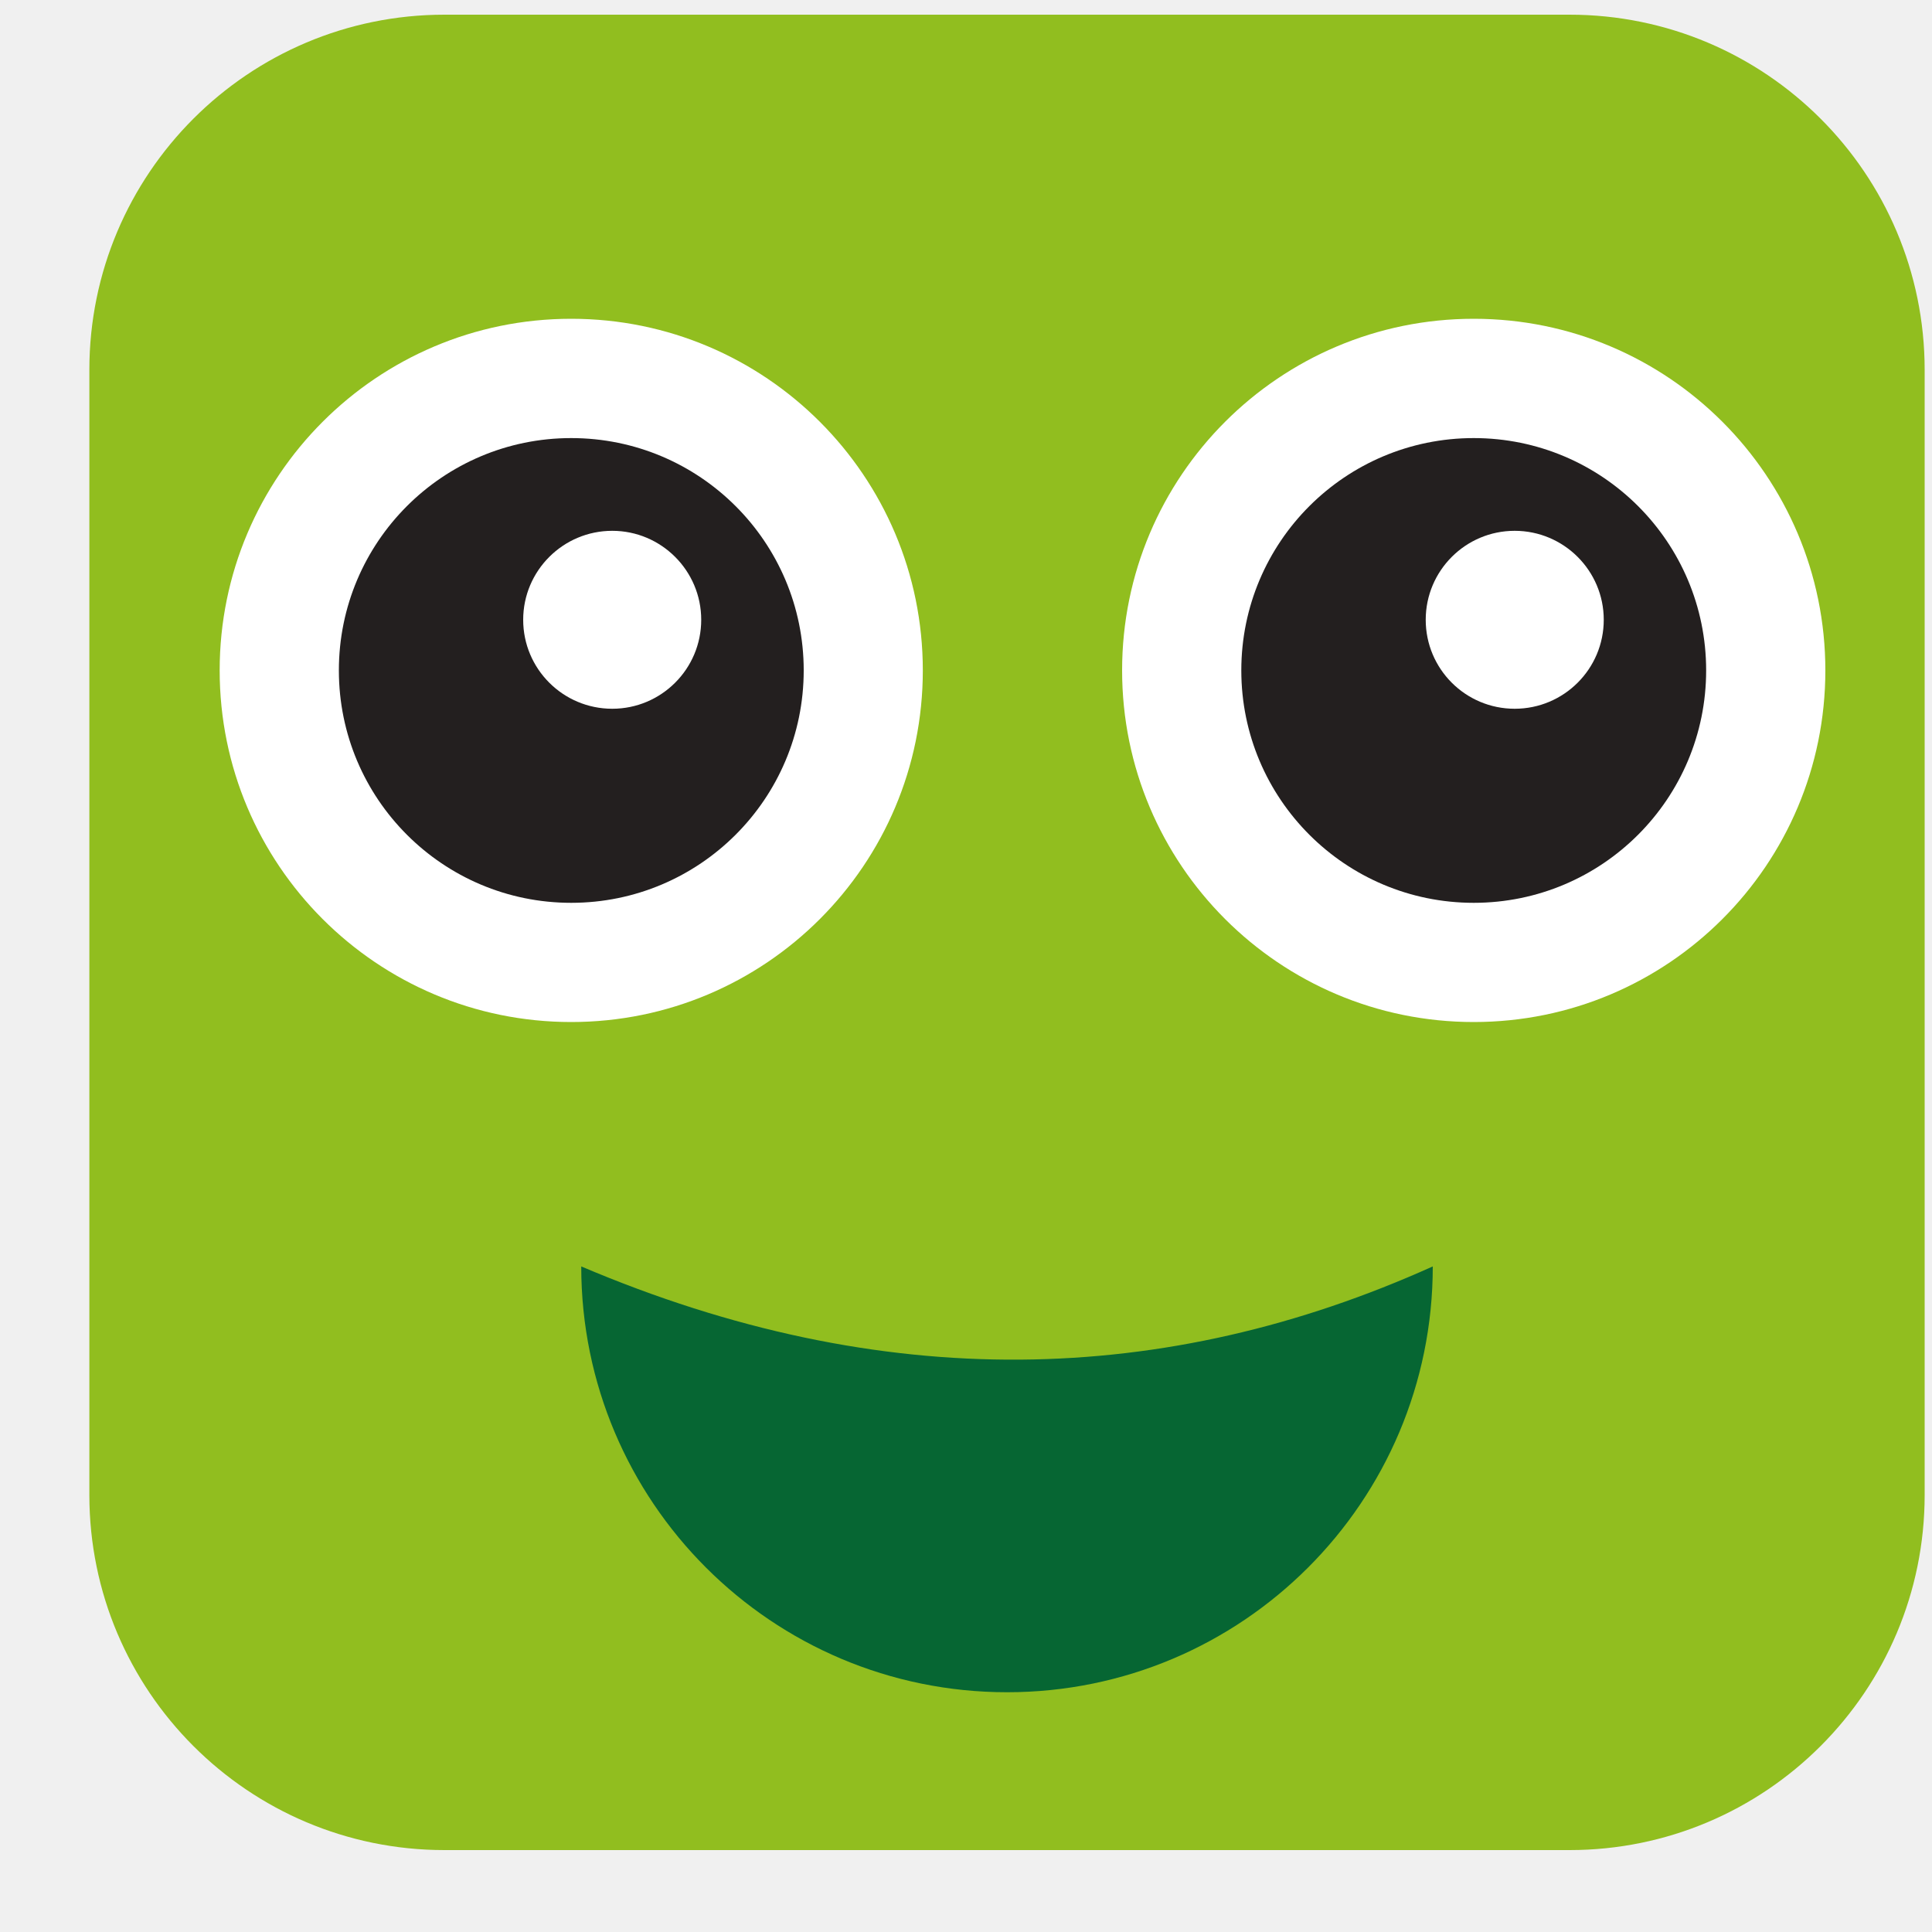
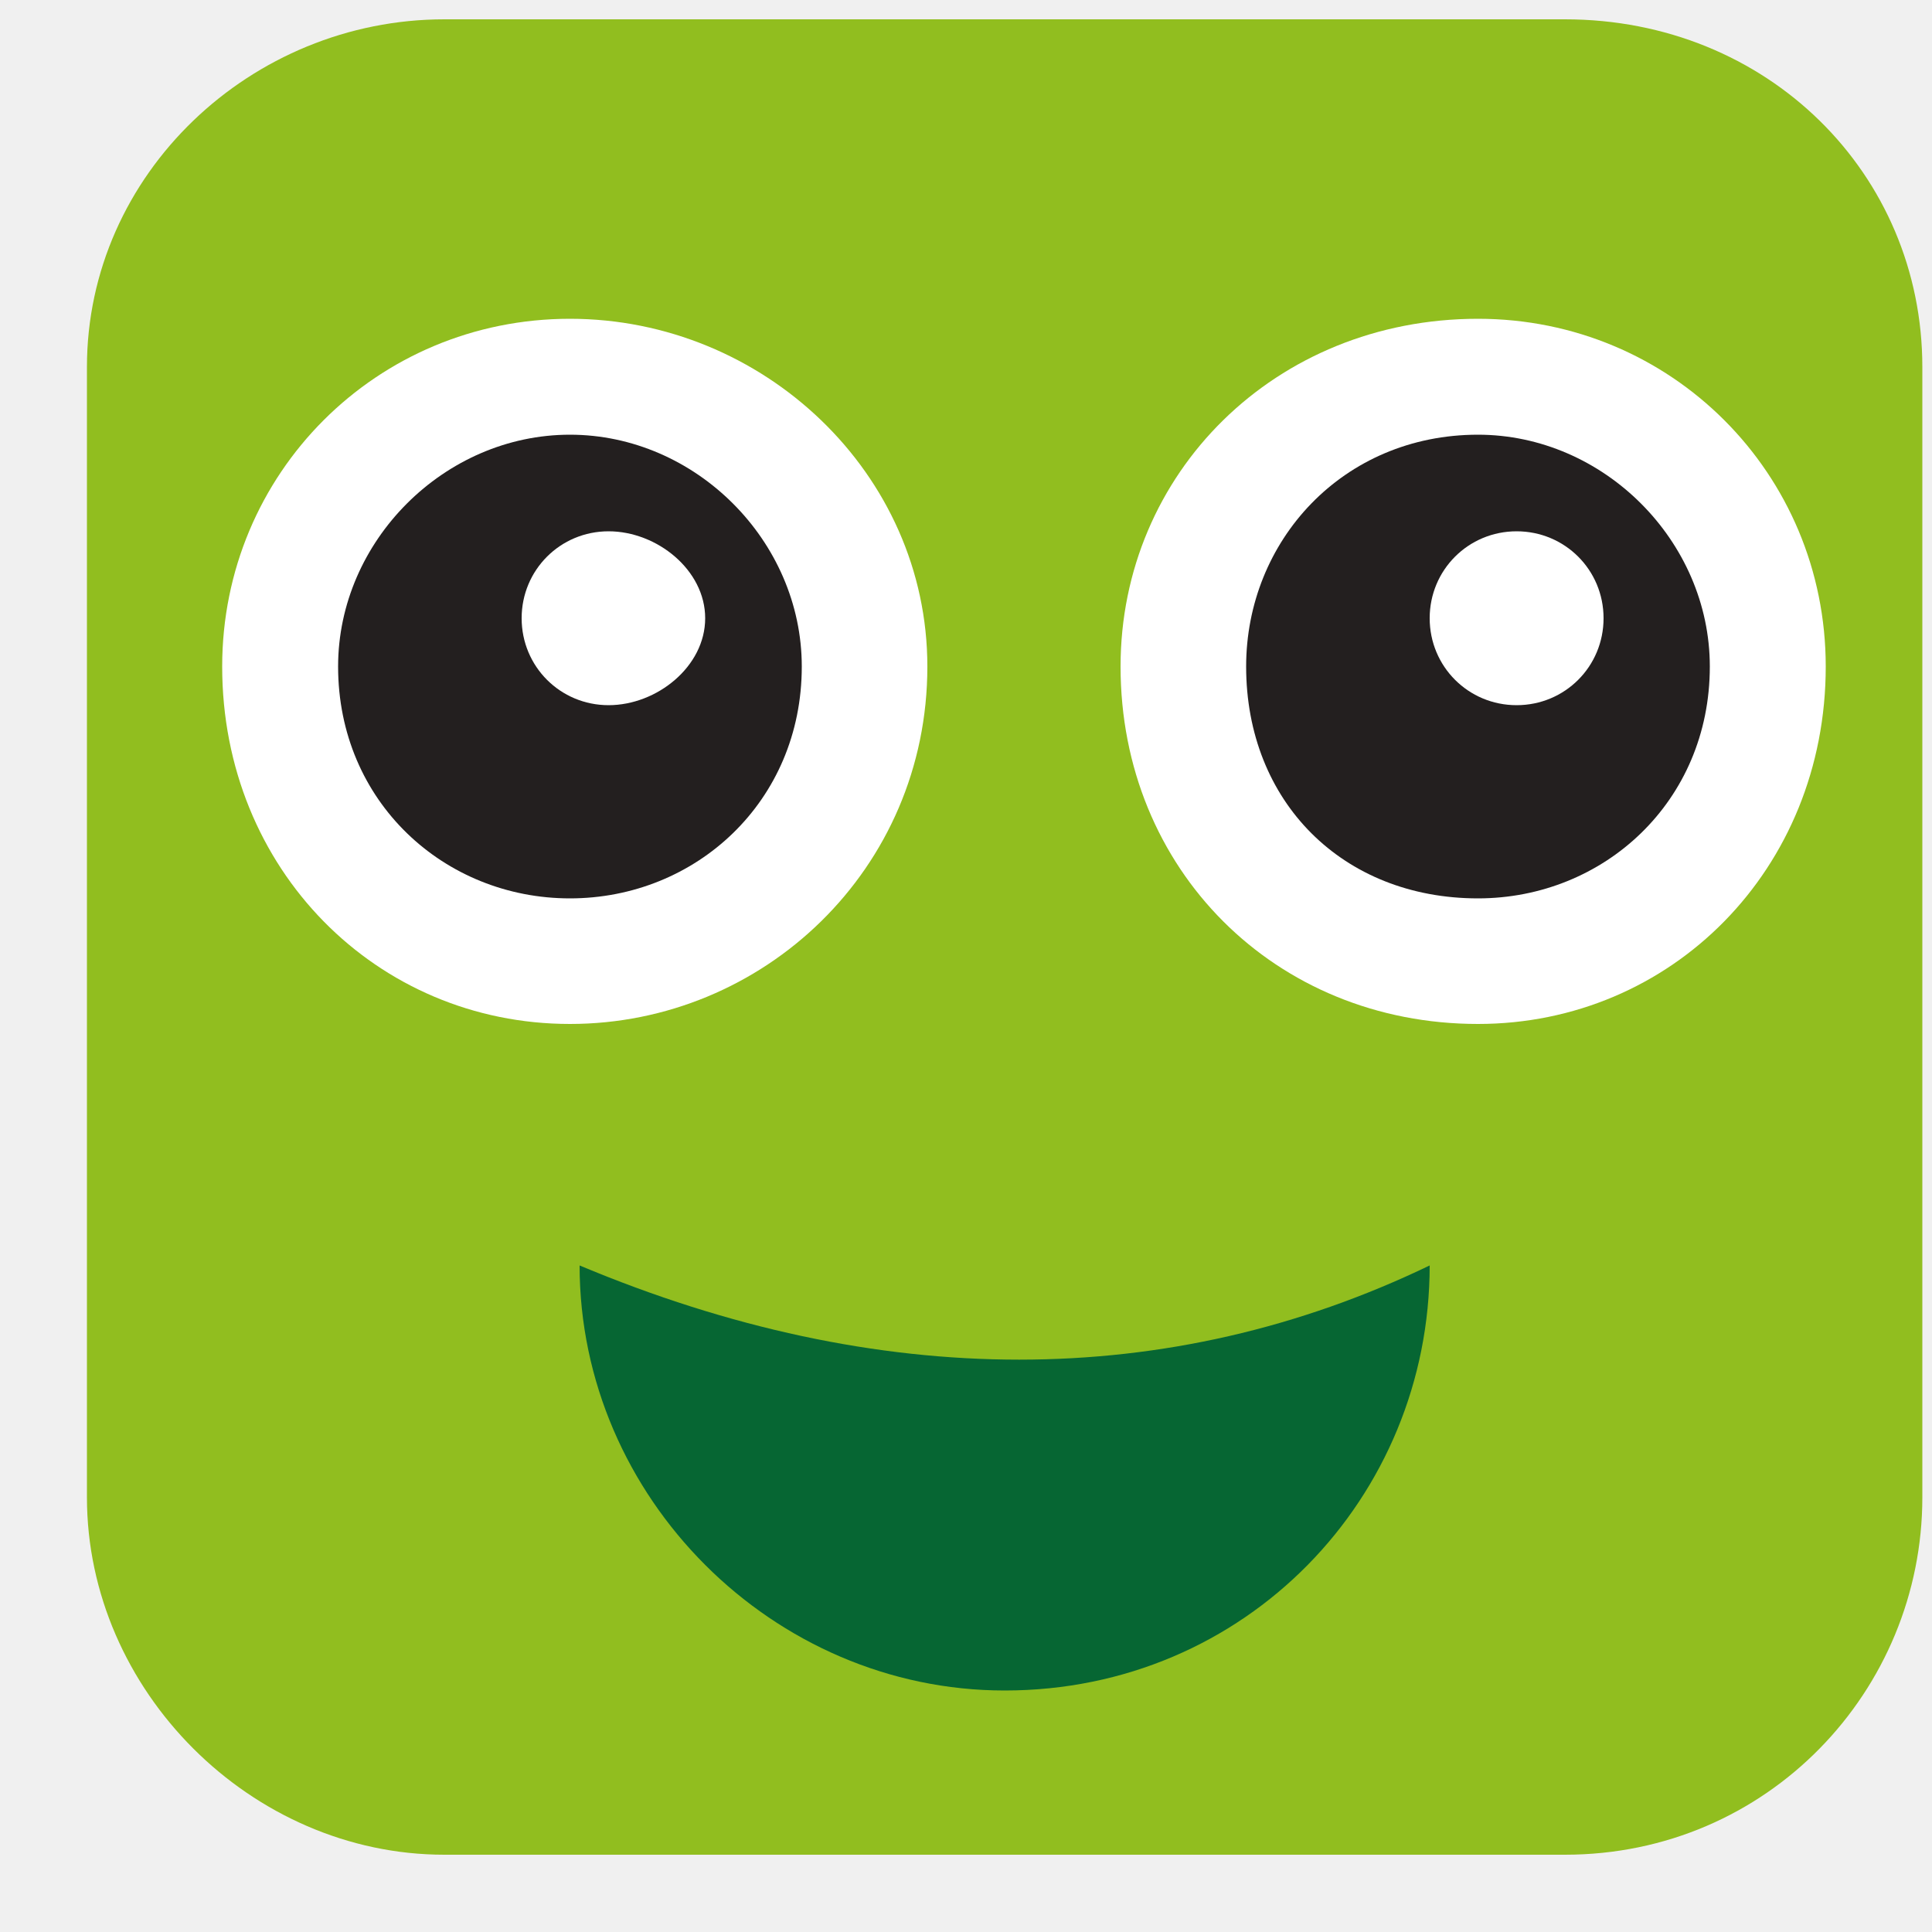
- <svg xmlns="http://www.w3.org/2000/svg" width="20px" height="20px" viewBox="0 0 20 20" version="1.1">
-   <defs />
-   <g id="Page-1" stroke="none" stroke-width="1" fill="none" fill-rule="evenodd">
-     <g id="-icons" transform="translate(-658, -667)">
-       <g id="srickers-q" transform="translate(658, 667)">
-         <path d="M19.924,15.475 C19.924,17.505 18.278,19.152 16.247,19.152 L4.602,19.152 C2.571,19.152 0.925,17.505 0.925,15.475 L0.925,3.83 C0.925,1.798 2.571,0.152 4.602,0.152 L16.247,0.152 C18.278,0.152 19.924,1.798 19.924,3.83 L19.924,15.475" id="Fill-7" fill="#91BE1F" />
-         <path d="M18.896,6.94 C18.896,8.951 17.267,10.58 15.256,10.58 C13.246,10.58 11.616,8.951 11.616,6.94 C11.616,4.93 13.246,3.3 15.256,3.3 C17.267,3.3 18.896,4.93 18.896,6.94" id="Fill-8" fill="#FFFFFF" />
-         <path d="M17.662,6.94 C17.662,8.269 16.585,9.346 15.256,9.346 C13.927,9.346 12.85,8.269 12.85,6.94 C12.85,5.611 13.927,4.535 15.256,4.535 C16.585,4.535 17.662,5.611 17.662,6.94" id="Fill-9" fill="#231F1F" />
-         <path d="M16.602,6.416 C16.602,6.925 16.189,7.337 15.68,7.337 C15.171,7.337 14.759,6.925 14.759,6.416 C14.759,5.908 15.171,5.495 15.68,5.495 C16.189,5.495 16.602,5.908 16.602,6.416" id="Fill-10" fill="#FFFFFF" />
-         <path d="M9.553,6.94 C9.553,8.951 7.924,10.58 5.913,10.58 C3.904,10.58 2.274,8.951 2.274,6.94 C2.274,4.93 3.904,3.3 5.913,3.3 C7.924,3.3 9.553,4.93 9.553,6.94" id="Fill-11" fill="#FFFFFF" />
-         <path d="M8.32,6.94 C8.32,8.269 7.242,9.346 5.913,9.346 C4.585,9.346 3.508,8.269 3.508,6.94 C3.508,5.611 4.585,4.535 5.913,4.535 C7.242,4.535 8.32,5.611 8.32,6.94" id="Fill-12" fill="#231F1F" />
-         <path d="M7.259,6.416 C7.259,6.925 6.846,7.337 6.338,7.337 C5.829,7.337 5.416,6.925 5.416,6.416 C5.416,5.908 5.829,5.495 6.338,5.495 C6.846,5.495 7.259,5.908 7.259,6.416" id="Fill-13" fill="#FFFFFF" />
-         <path d="M10.425,17.518 C12.859,17.518 14.832,15.545 14.832,13.11 C12.07,14.354 9.143,14.439 6.017,13.11 C6.017,15.545 7.99,17.518 10.425,17.518" id="Fill-14" fill="#066633" />
-       </g>
-     </g>
+ <svg xmlns="http://www.w3.org/2000/svg" width="20" height="20" viewBox="0 0 20 20">
+   <style>.a{fill:#FFF;}.b{fill:#231F1F;}</style>
+   <g fill="none">
+     <path d="M19.9 15.5C19.9 17.5 18.3 19.2 16.2 19.2L4.6 19.2C2.6 19.2 0.9 17.5 0.9 15.5L0.9 3.8C0.9 1.8 2.6 0.2 4.6 0.2L16.2 0.2C18.3 0.2 19.9 1.8 19.9 3.8L19.9 15.5" fill="#91BE1F" />
+     <path d="M18.9 6.9C18.9 9 17.3 10.6 15.3 10.6 13.2 10.6 11.6 9 11.6 6.9 11.6 4.9 13.2 3.3 15.3 3.3 17.3 3.3 18.9 4.9 18.9 6.9" class="a" />
+     <path d="M17.7 6.9C17.7 8.3 16.6 9.3 15.3 9.3 13.9 9.3 12.9 8.3 12.9 6.9 12.9 5.6 13.9 4.5 15.3 4.5 16.6 4.5 17.7 5.6 17.7 6.9" class="b" />
+     <path d="M16.6 6.4C16.6 6.9 16.2 7.3 15.7 7.3 15.2 7.3 14.8 6.9 14.8 6.4 14.8 5.9 15.2 5.5 15.7 5.5 16.2 5.5 16.6 5.9 16.6 6.4" class="a" />
+     <path d="M9.6 6.9C9.6 9 7.9 10.6 5.9 10.6 3.9 10.6 2.3 9 2.3 6.9 2.3 4.9 3.9 3.3 5.9 3.3 7.9 3.3 9.6 4.9 9.6 6.9" class="a" />
+     <path d="M8.3 6.9C8.3 8.3 7.2 9.3 5.9 9.3 4.6 9.3 3.5 8.3 3.5 6.9 3.5 5.6 4.6 4.5 5.9 4.5 7.2 4.5 8.3 5.6 8.3 6.9" class="b" />
+     <path d="M7.3 6.4C7.3 6.9 6.8 7.3 6.3 7.3 5.8 7.3 5.4 6.9 5.4 6.4 5.4 5.9 5.8 5.5 6.3 5.5 6.8 5.5 7.3 5.9 7.3 6.4" class="a" />
+     <path d="M10.4 17.5C12.9 17.5 14.8 15.5 14.8 13.1 12.1 14.4 9.1 14.4 6 13.1 6 15.5 8 17.5 10.4 17.5" fill="#066633" />
  </g>
</svg>
